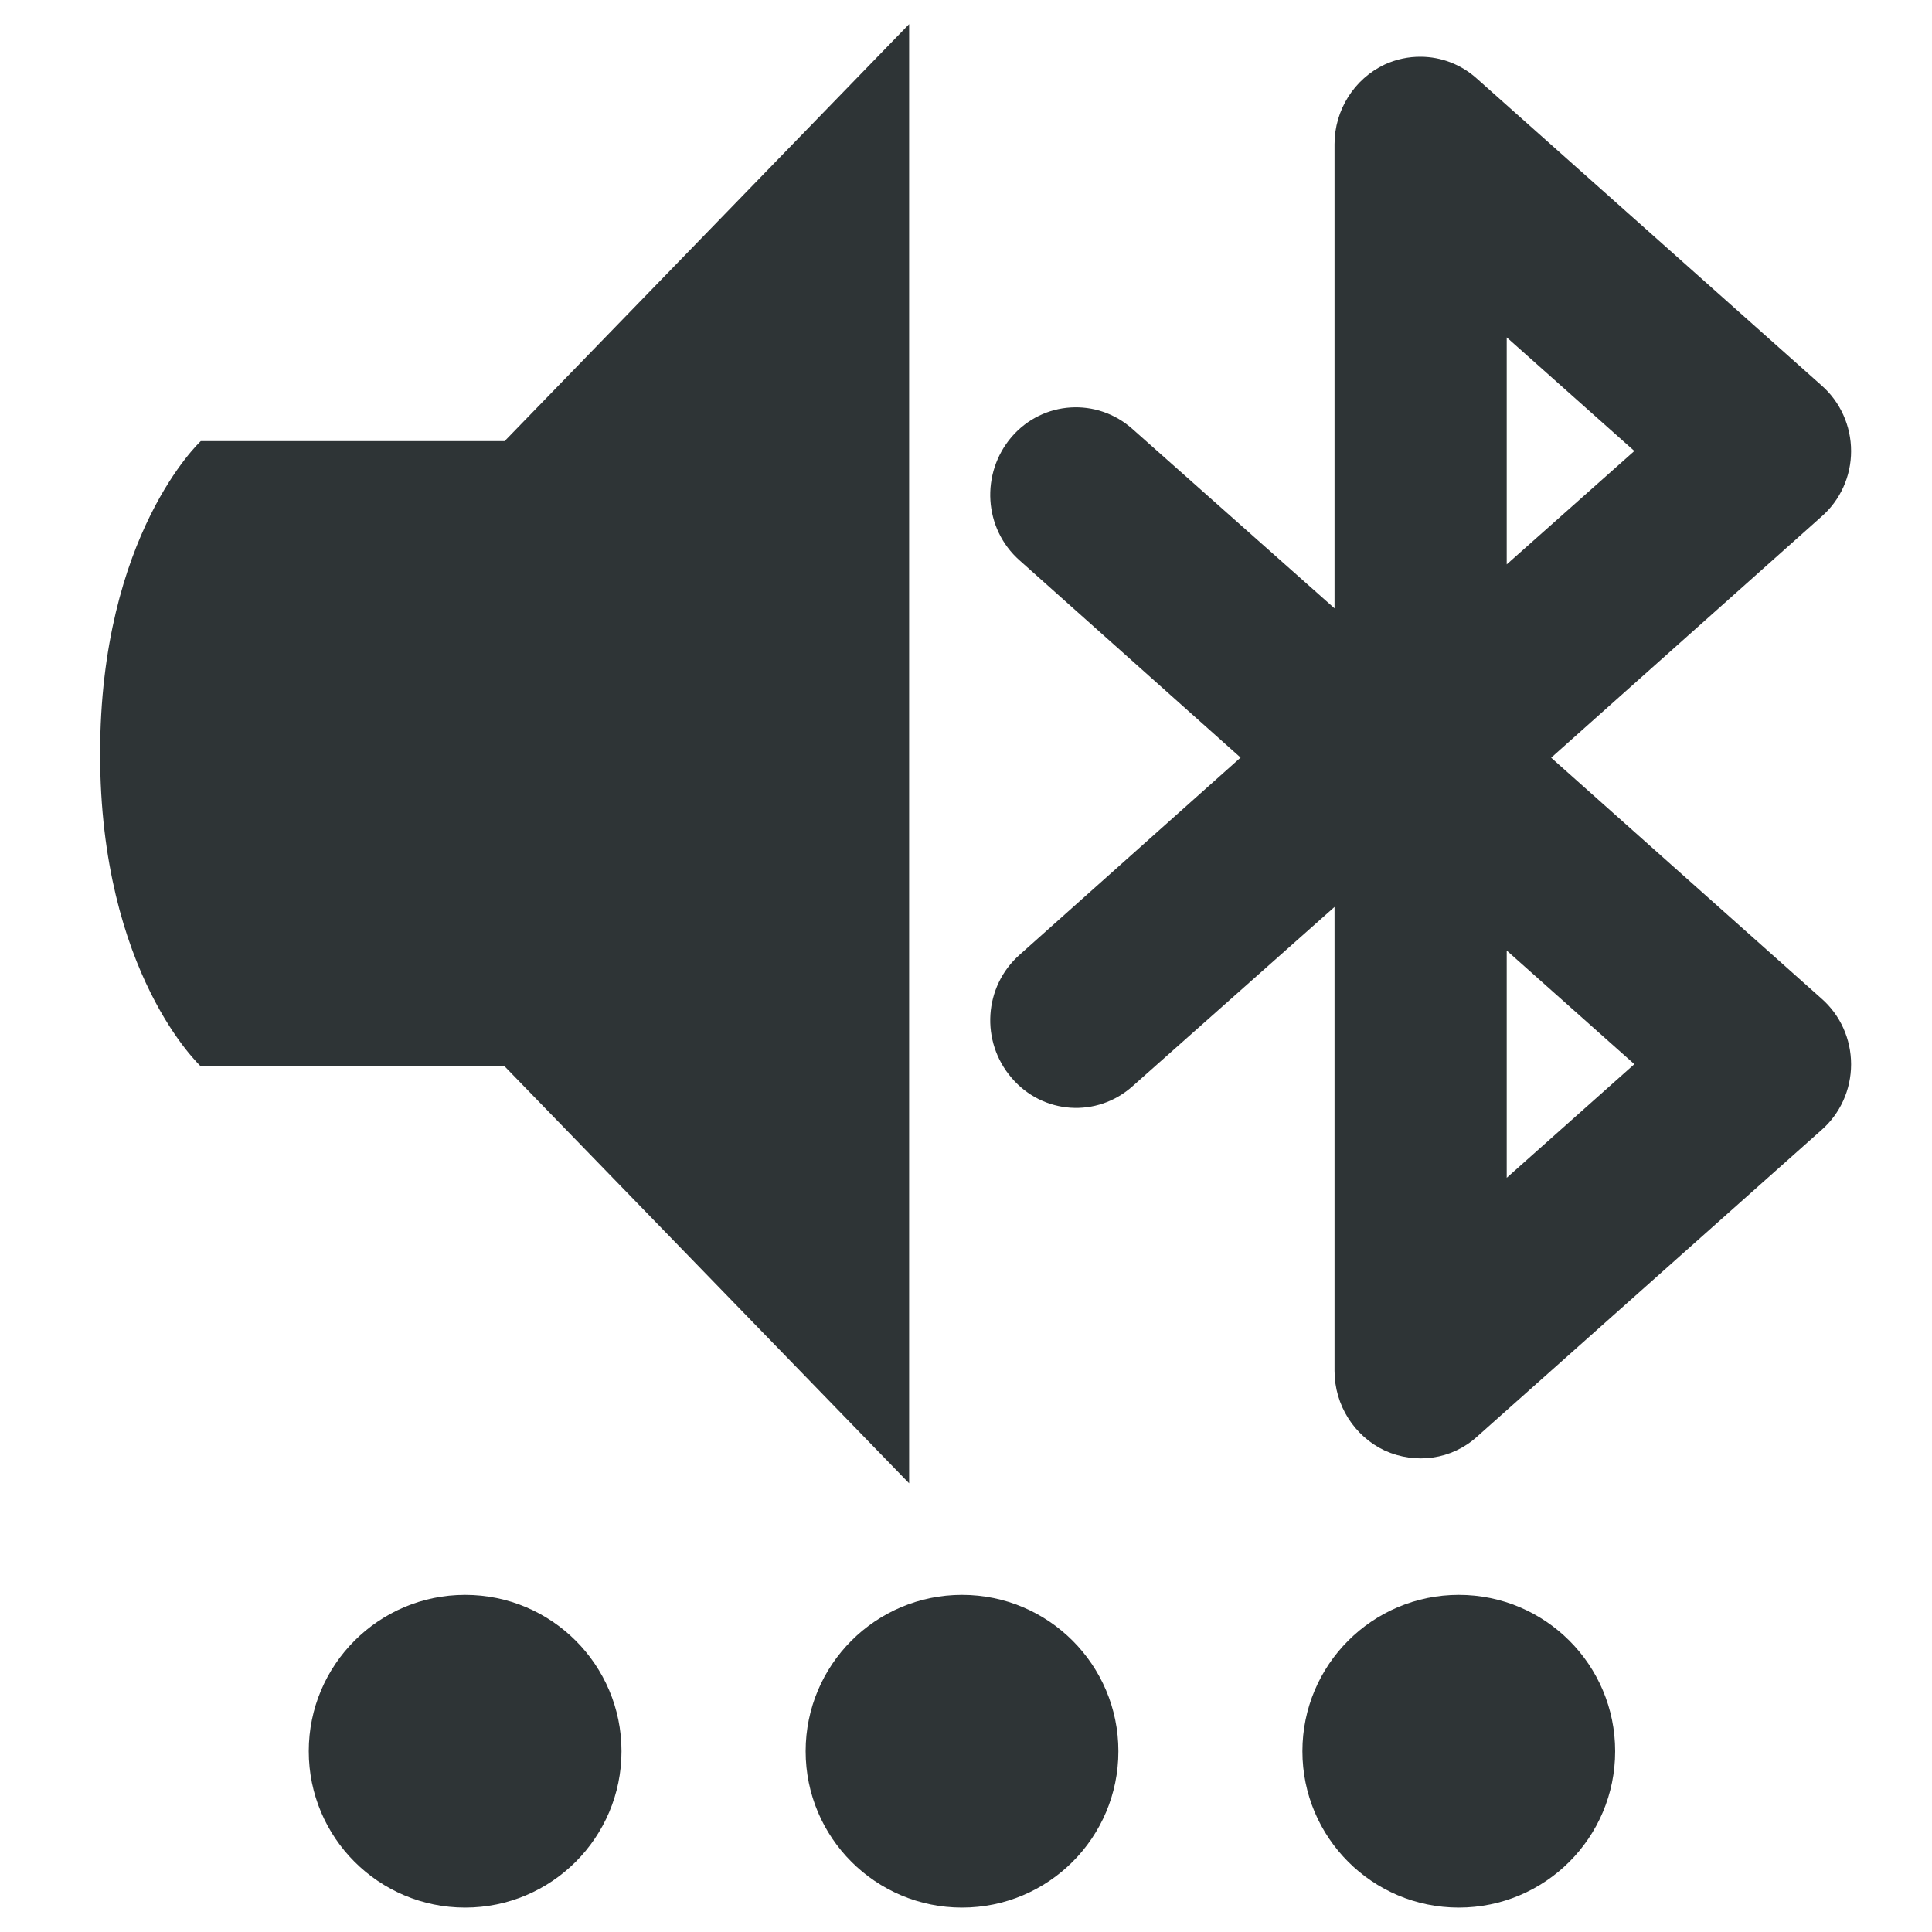
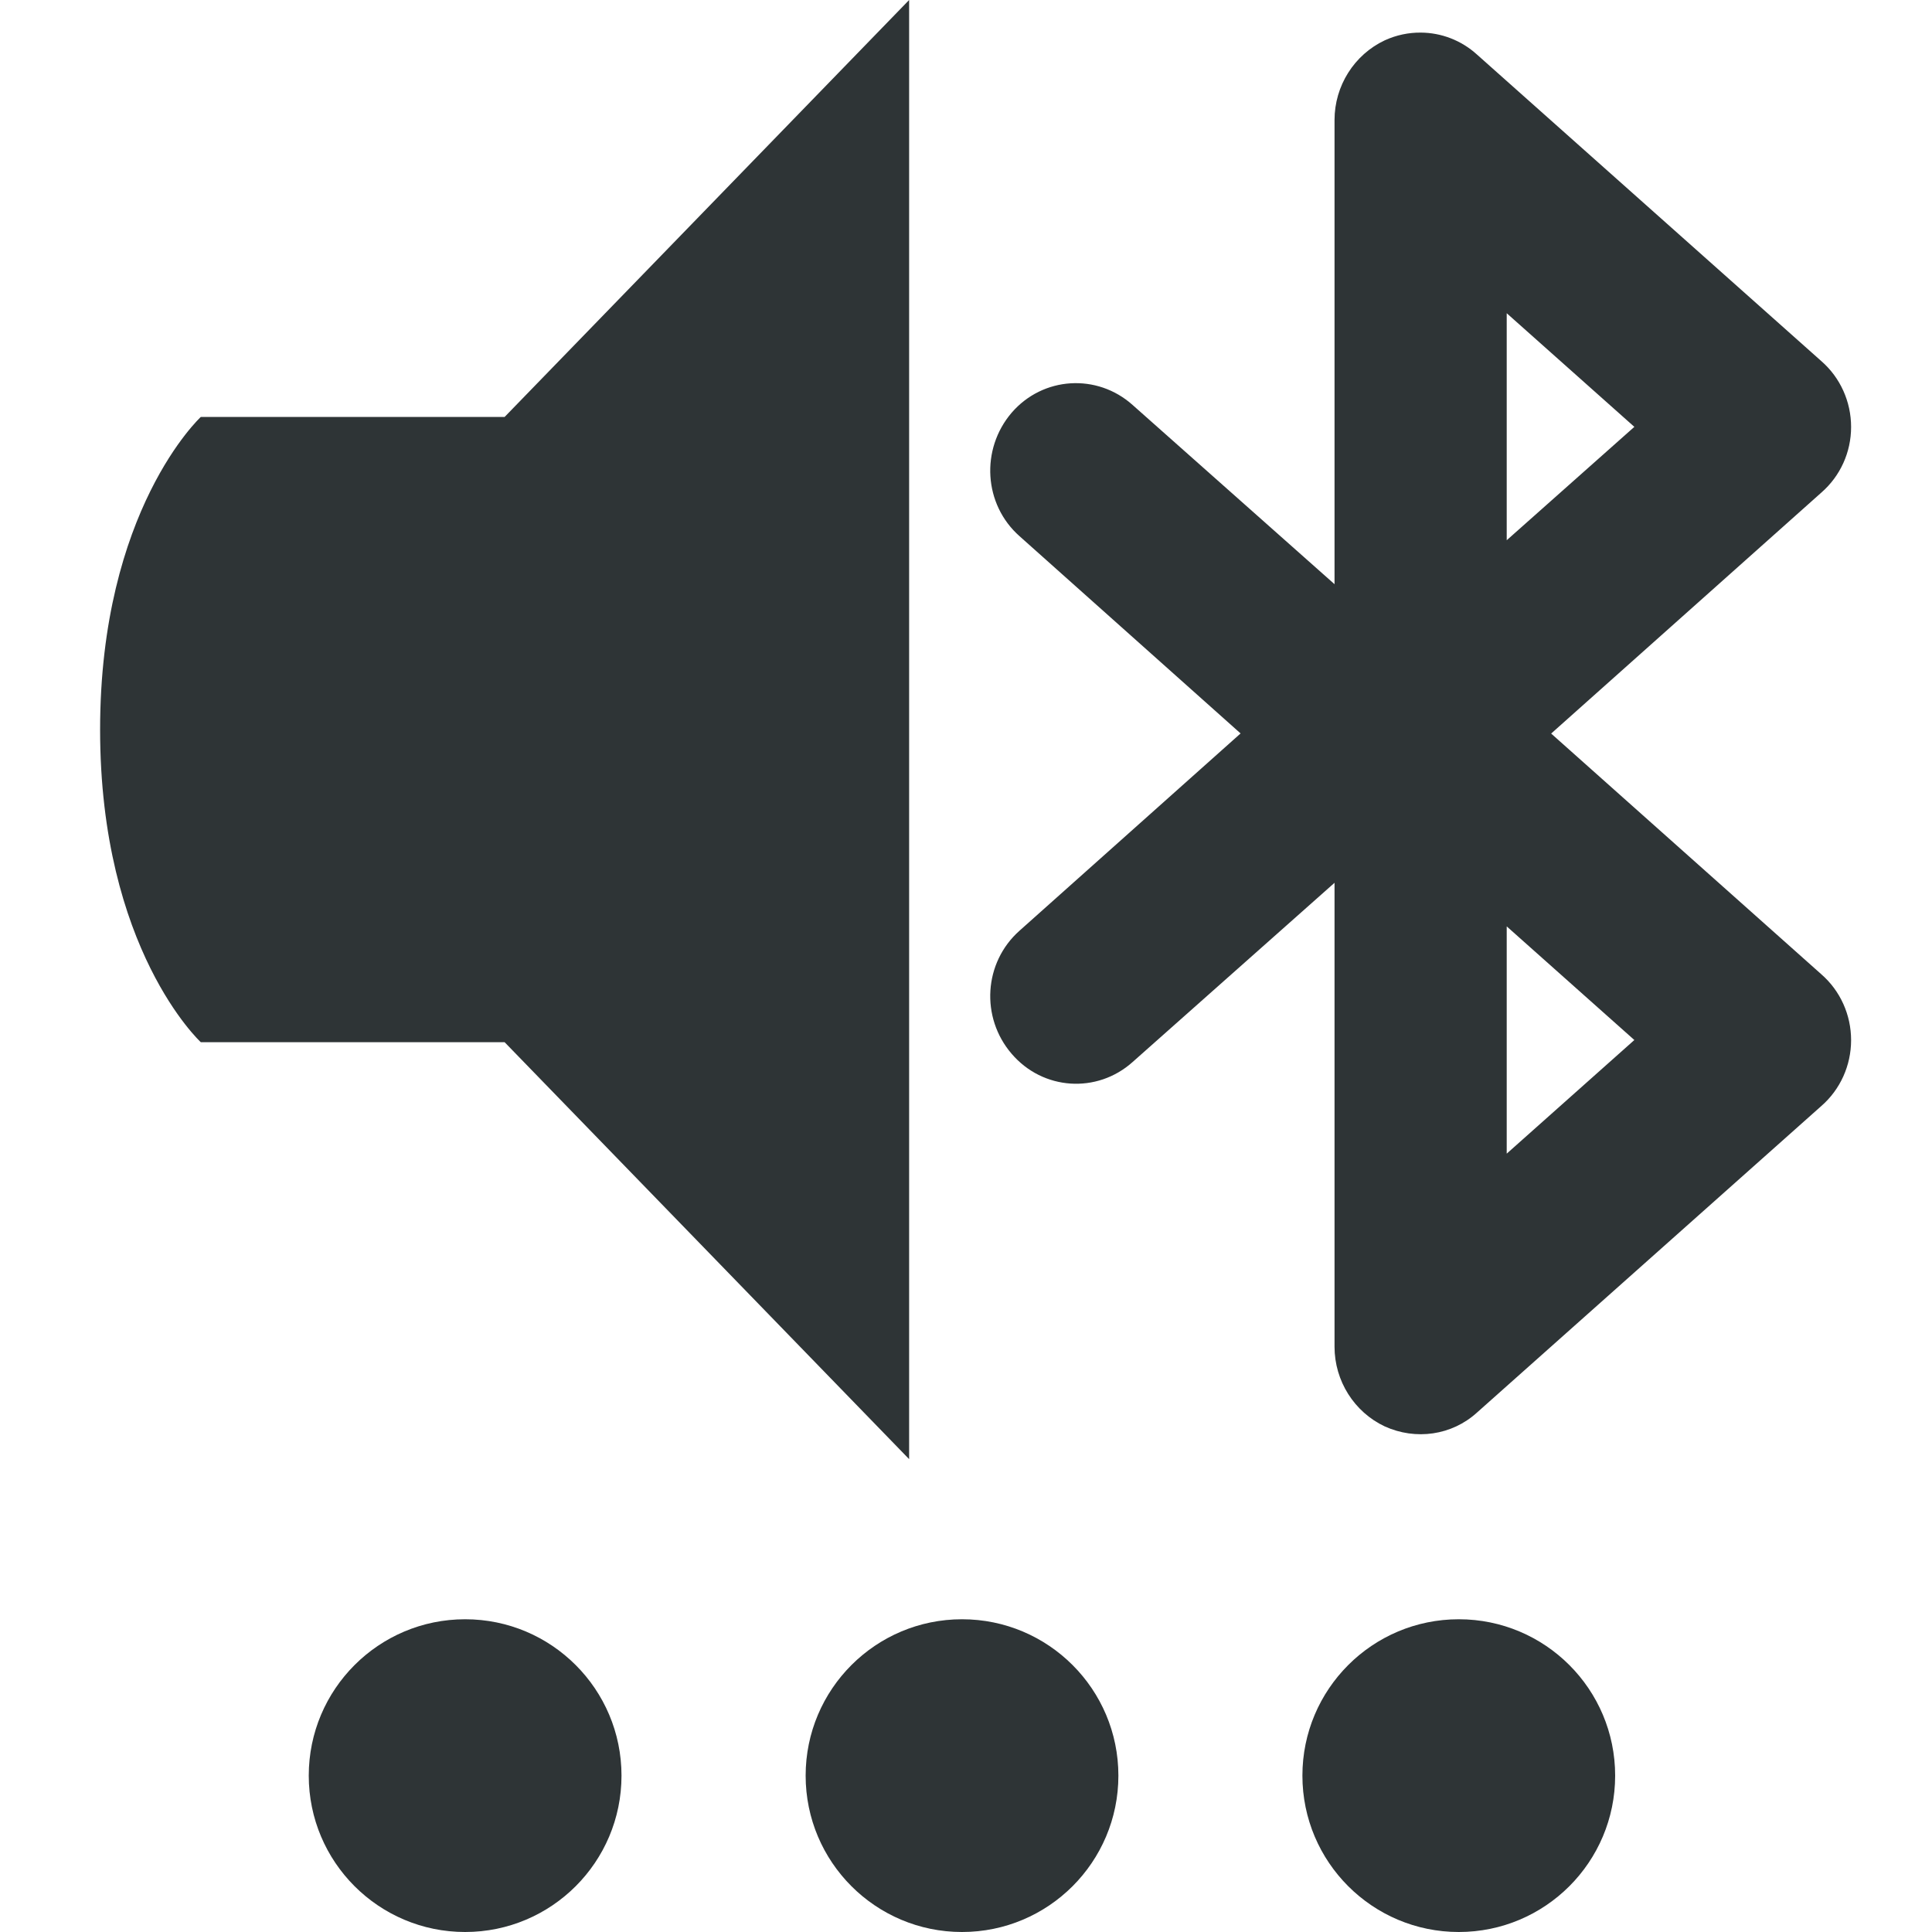
<svg xmlns="http://www.w3.org/2000/svg" height="16" viewBox="0 0 16 16" width="16">
  <g fill="#2e3436">
-     <circle cx="12.081" cy="14.503" r="1.295" />
-     <circle cx="3.852" cy="14.503" r="1.295" />
-     <circle cx="7.967" cy="14.503" r="1.295" />
-     <path d="m7.529.2-3.35 3.453h-2.516s-.834.77-.834 2.59.834 2.588.834 2.588h2.516l3.35 3.453zm4.238.27c-.101-.001-.203.02-.299.064-.253.119-.416.377-.416.66v3.844l-1.672-1.484c-.295-.264-.743-.236-1.002.064-.259.303-.232.76.066 1.023l1.83 1.633-1.83 1.633c-.298.264-.325.719-.066 1.02.259.303.707.332 1.002.068l1.672-1.484v3.842c0 .283.163.541.416.66.256.116.555.075.764-.115l2.852-2.539c.156-.136.246-.335.246-.545 0-.21-.09-.409-.246-.545l-2.238-1.994 2.238-1.996c.156-.136.246-.333.246-.543s-.09-.409-.246-.545l-2.852-2.539c-.131-.119-.297-.181-.465-.182zm.711 2.324 1.057.941-1.057.939zm0 5.078 1.057.941-1.057.941z" stroke-width=".719" />
+     <circle cx="12.081" cy="14.705" r="1.295" />
+     <circle cx="3.852" cy="14.705" r="1.295" />
+     <circle cx="7.967" cy="14.705" r="1.295" />
+     <path d="m7.529 0-3.35 3.453h-2.516s-.834.77-.834 2.59.834 2.588.834 2.588h2.516l3.35 3.453zm4.238.27c-.101-.001-.203.02-.299.064-.253.119-.416.377-.416.66v3.844l-1.672-1.484c-.295-.264-.743-.236-1.002.064-.259.303-.232.76.066 1.023l1.83 1.633-1.83 1.633c-.298.264-.325.719-.066 1.02.259.303.707.332 1.002.068l1.672-1.484v3.842c0 .283.163.541.416.66.256.116.555.075.764-.115l2.852-2.539c.156-.136.246-.335.246-.545 0-.21-.09-.409-.246-.545l-2.238-1.994 2.238-1.996c.156-.136.246-.333.246-.543s-.09-.409-.246-.545l-2.852-2.539c-.131-.119-.297-.181-.465-.182zm.711 2.324 1.057.941-1.057.939zm0 5.078 1.057.941-1.057.941z" stroke-width=".719" />
  </g>
</svg>
